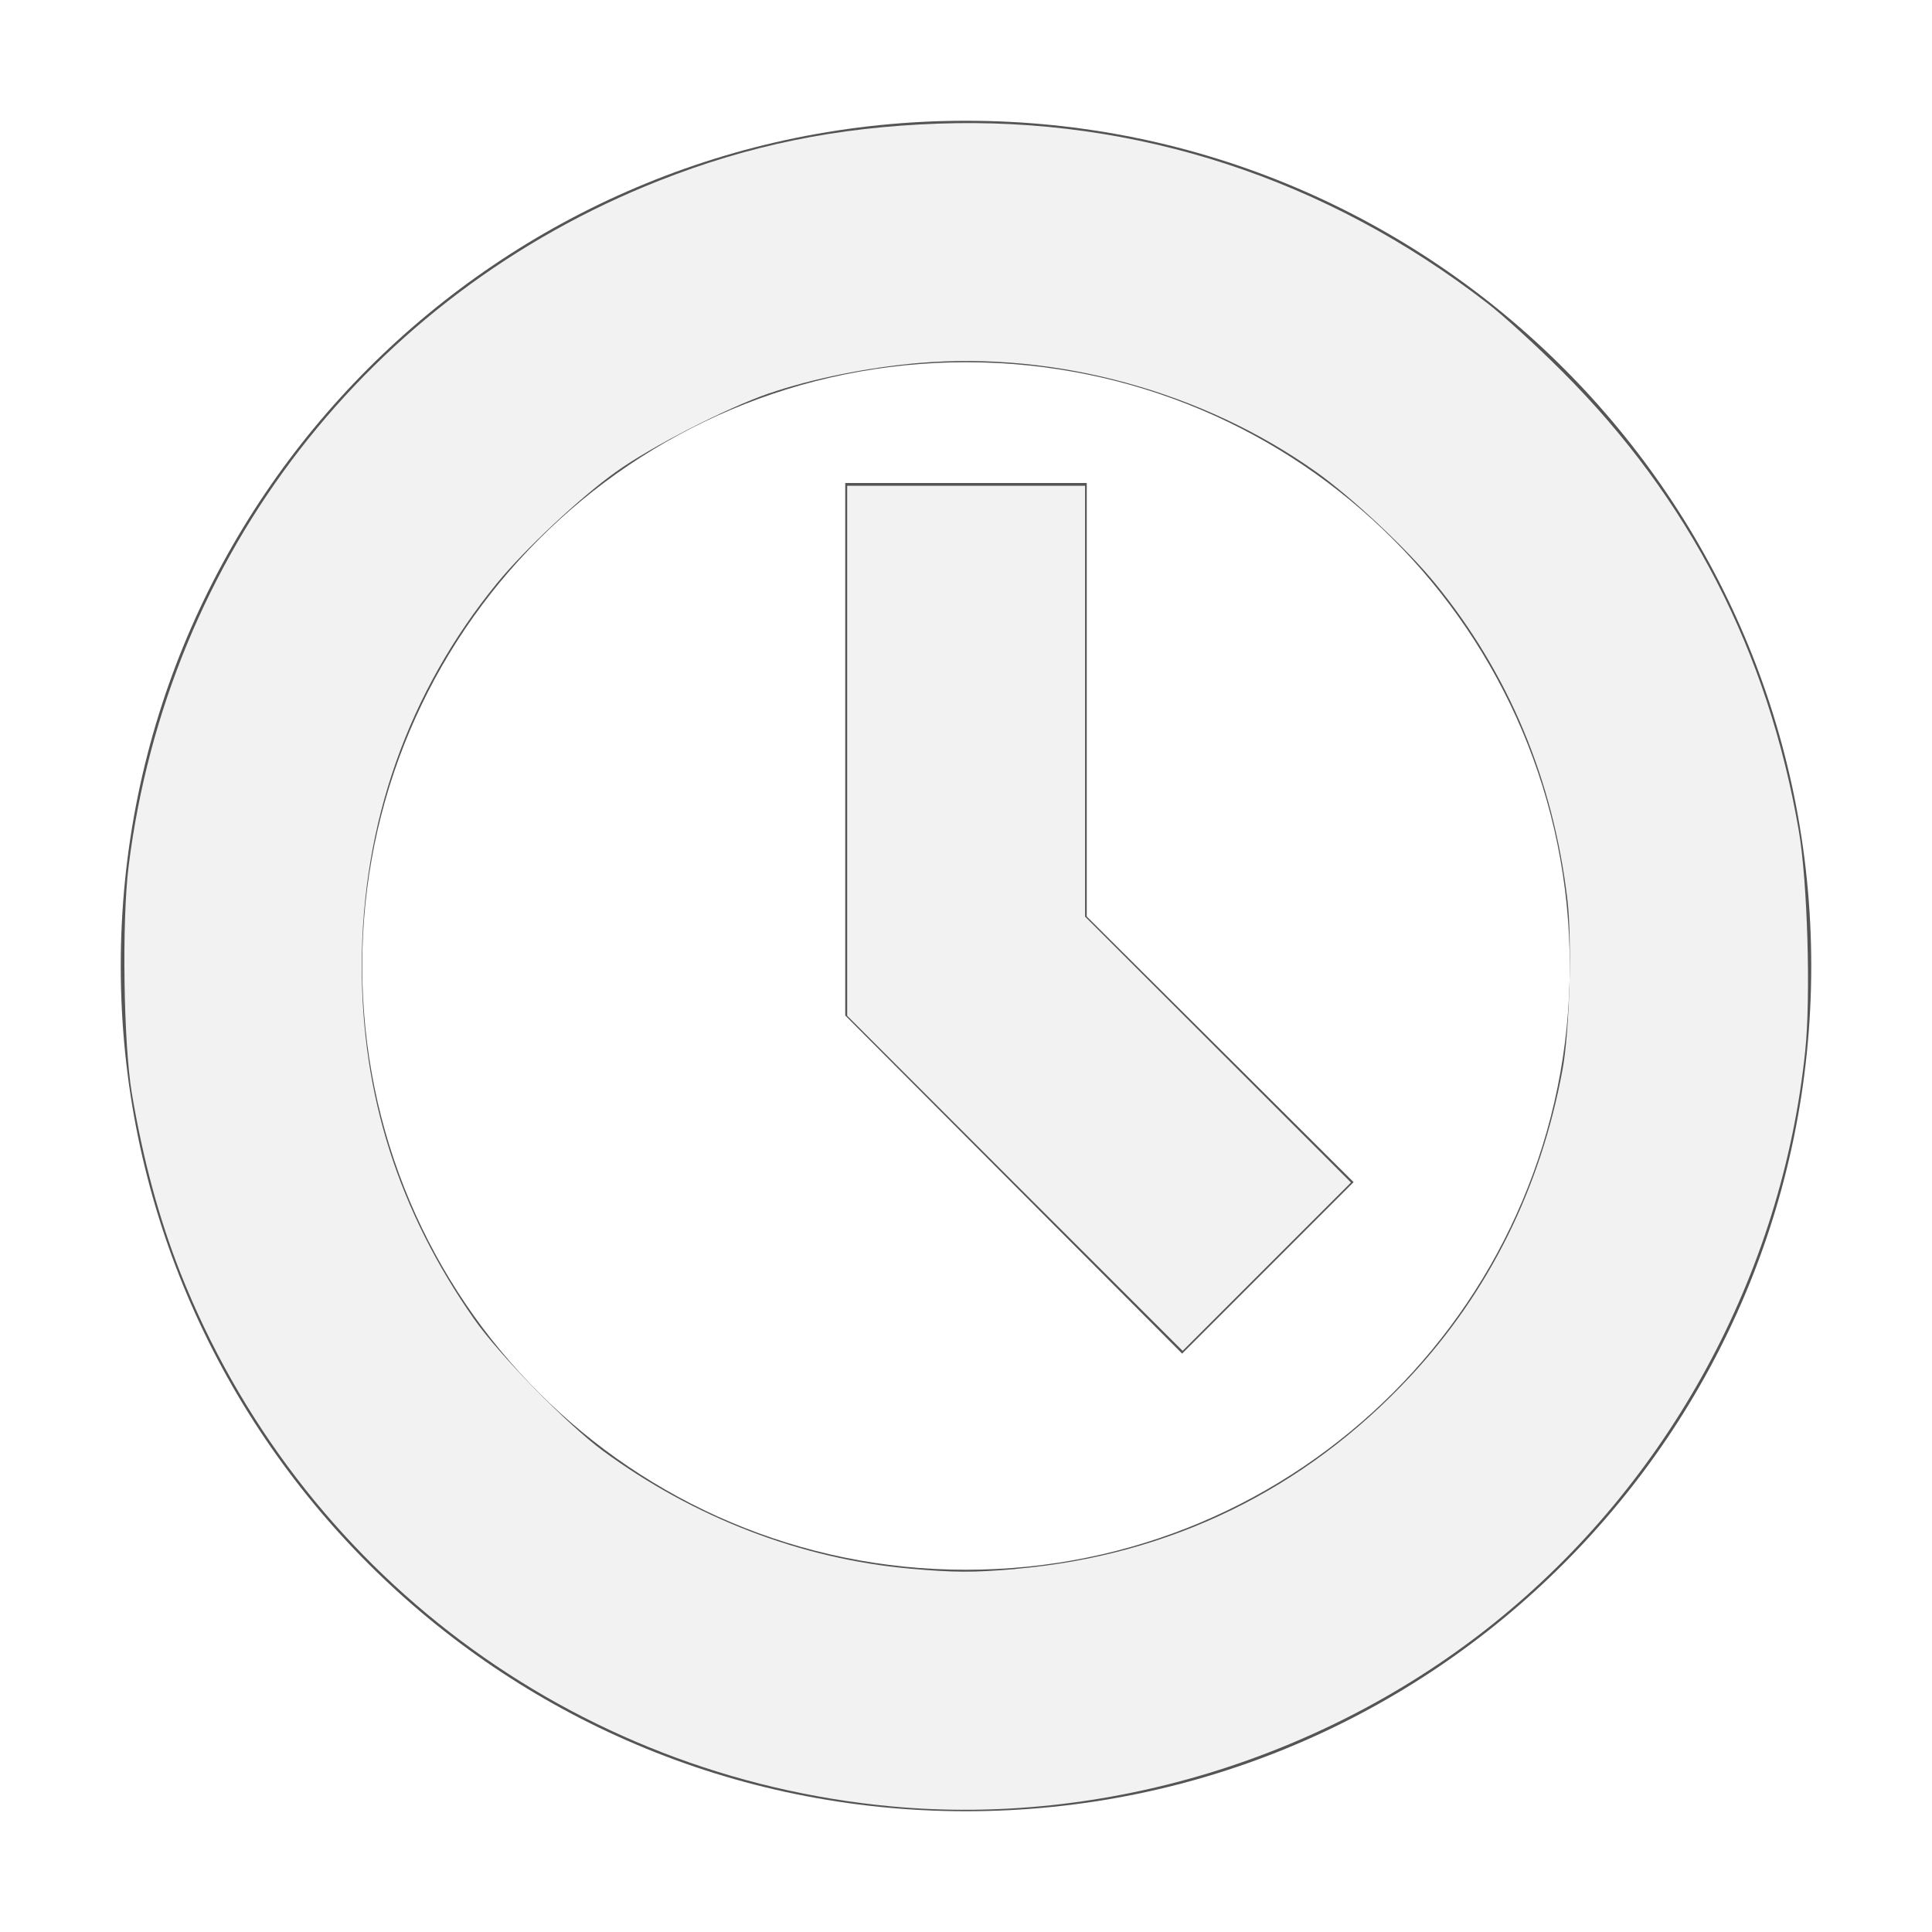
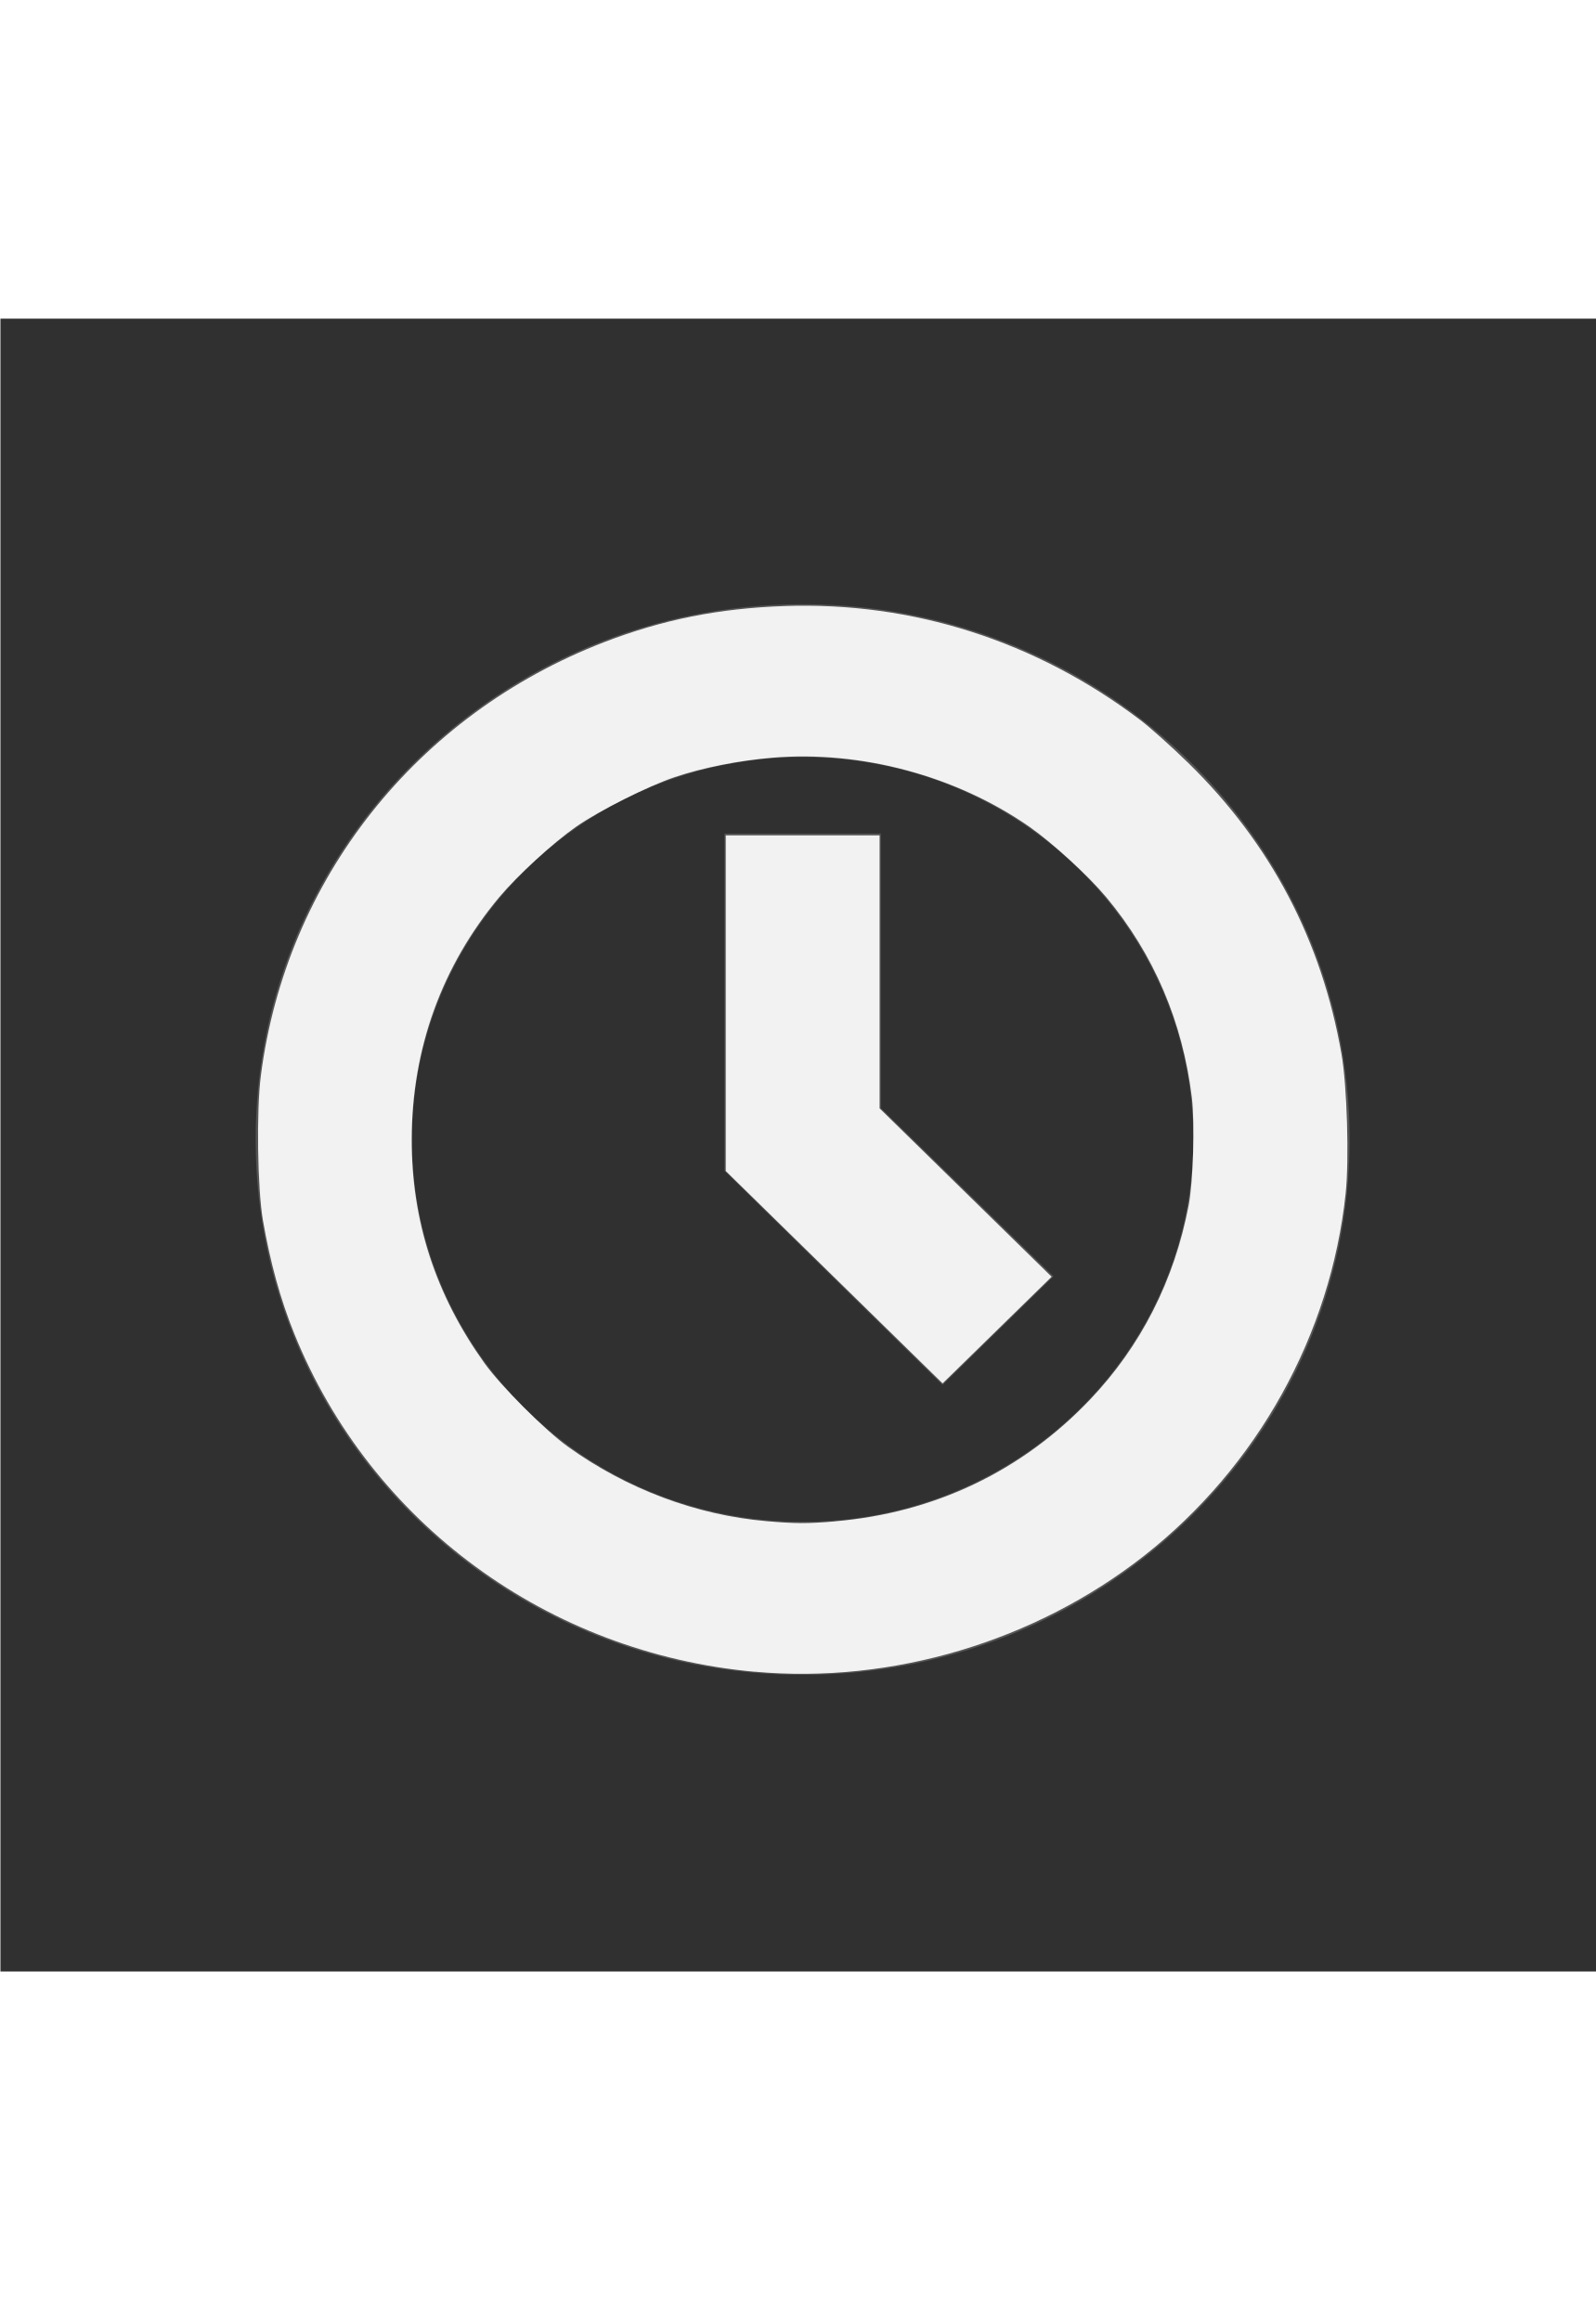
- <svg xmlns="http://www.w3.org/2000/svg" width="16" height="16" version="1.1" id="svg339">
-   <defs id="defs343" />
-   <path d="M8 1a7 7 0 0 0-7 7 7 7 0 0 0 7 7 7 7 0 0 0 7-7 7 7 0 0 0-7-7zm0 2a5 5 0 0 1 5 5 5 5 0 0 1-5 5 5 5 0 0 1-5-5 5 5 0 0 1 5-5zM7 4v4.41l2.79 2.8 1.42-1.42L9 7.59V4z" fill="#555555" id="path337" />
-   <path style="fill:#f2f2f2;fill-opacity:1;stroke-width:0.027" d="M 7.385,14.96 C 4.739,14.714 2.475,13.016 1.495,10.544 1.319,10.099 1.185,9.607 1.092,9.055 1.023,8.645 1.008,7.623 1.066,7.167 1.389,4.598 3.055,2.446 5.457,1.497 6.204,1.202 6.927,1.054 7.768,1.024 9.41,0.965 10.985,1.48 12.319,2.512 c 0.13,0.1 0.409,0.355 0.62,0.566 1.05,1.049 1.704,2.318 1.958,3.803 0.072,0.418 0.1,1.376 0.053,1.823 -0.191,1.849 -1.13,3.576 -2.576,4.737 -1.4,1.124 -3.232,1.682 -4.988,1.519 z m 1.026,-1.967 C 9.688,12.882 10.803,12.339 11.677,11.402 12.33,10.702 12.759,9.839 12.94,8.86 12.999,8.544 13.02,7.79 12.981,7.453 12.864,6.461 12.494,5.576 11.884,4.83 11.653,4.547 11.193,4.116 10.898,3.907 9.961,3.242 8.747,2.909 7.611,3.006 7.181,3.043 6.722,3.137 6.362,3.26 6.017,3.379 5.398,3.696 5.102,3.907 4.807,4.117 4.348,4.547 4.116,4.83 3.381,5.73 2.997,6.814 2.996,7.999 c -0.001,1.068 0.305,2.032 0.93,2.924 0.208,0.298 0.775,0.877 1.066,1.091 0.755,0.555 1.645,0.897 2.545,0.977 0.371,0.033 0.52,0.033 0.874,0.003 z" id="path1300" />
-   <path style="fill:#f2f2f2;fill-opacity:1;stroke-width:0.027" d="M 8.404,9.8 7.016,8.412 V 6.218 4.023 h 0.985 0.985 v 1.784 1.784 l 1.101,1.101 1.101,1.101 -0.697,0.697 -0.697,0.697 z" id="path1302" />
+ <svg xmlns="http://www.w3.org/2000/svg" version="1.1" id="svg2" width="29.333" height="42.667" viewBox="0 0 29.333 42.667">
+   <defs id="defs6" />
+   <g id="g10">
+     <rect style="fill:#303030;fill-opacity:1;stroke-width:0.999" id="rect870" width="29.345" height="30.384" x="0.008" y="5.858" />
+     <path d="M 14.754,11.107 A 10.054,9.84 0 0 0 4.7,20.948 10.054,9.84 0 0 0 14.754,30.788 10.054,9.84 0 0 0 24.809,20.948 10.054,9.84 0 0 0 14.754,11.107 Z m 0,2.811 a 7.182,7.029 0 0 1 7.182,7.029 7.182,7.029 0 0 1 -7.182,7.029 7.182,7.029 0 0 1 -7.182,-7.029 7.182,7.029 0 0 1 7.182,-7.029 z m -1.436,1.406 v 6.199 l 4.007,3.936 2.04,-1.996 -3.174,-3.093 v -5.047 z" fill="#555555" id="path337" style="stroke-width:1.421" />
+     <path style="fill:#f2f2f2;fill-opacity:1;stroke-width:0.039" d="M 13.871,30.732 C 10.071,30.386 6.819,28 5.412,24.524 5.158,23.898 4.967,23.207 4.833,22.431 4.733,21.855 4.712,20.417 4.795,19.776 5.259,16.165 7.652,13.14 11.102,11.806 c 1.073,-0.415 2.112,-0.623 3.319,-0.665 2.358,-0.082 4.621,0.642 6.536,2.092 0.186,0.141 0.587,0.499 0.89,0.796 1.509,1.475 2.447,3.258 2.812,5.345 0.103,0.588 0.143,1.934 0.077,2.563 -0.274,2.599 -1.623,5.027 -3.7,6.659 -2.01,1.58 -4.643,2.364 -7.165,2.135 z m 1.473,-2.765 c 1.834,-0.156 3.437,-0.92 4.691,-2.236 0.938,-0.985 1.554,-2.198 1.815,-3.574 0.084,-0.444 0.115,-1.504 0.059,-1.977 -0.168,-1.395 -0.7,-2.64 -1.575,-3.688 -0.332,-0.398 -0.993,-1.002 -1.415,-1.296 -1.346,-0.935 -3.09,-1.403 -4.722,-1.267 -0.617,0.052 -1.277,0.183 -1.794,0.357 -0.495,0.167 -1.383,0.613 -1.809,0.909 -0.424,0.295 -1.084,0.9 -1.416,1.297 -1.057,1.265 -1.608,2.789 -1.61,4.455 -0.002,1.501 0.439,2.856 1.336,4.11 0.299,0.418 1.113,1.233 1.531,1.534 1.085,0.781 2.363,1.261 3.656,1.373 0.533,0.046 0.746,0.047 1.255,0.004 z" id="path1300" />
+     <path style="fill:#f2f2f2;fill-opacity:1;stroke-width:0.039" d="M 15.334,23.479 13.341,21.527 v -3.085 -3.085 h 1.414 1.414 v 2.509 2.509 l 1.581,1.548 1.581,1.548 -1.002,0.98 -1.002,0.98 z" id="path1302" />
+   </g>
</svg>
